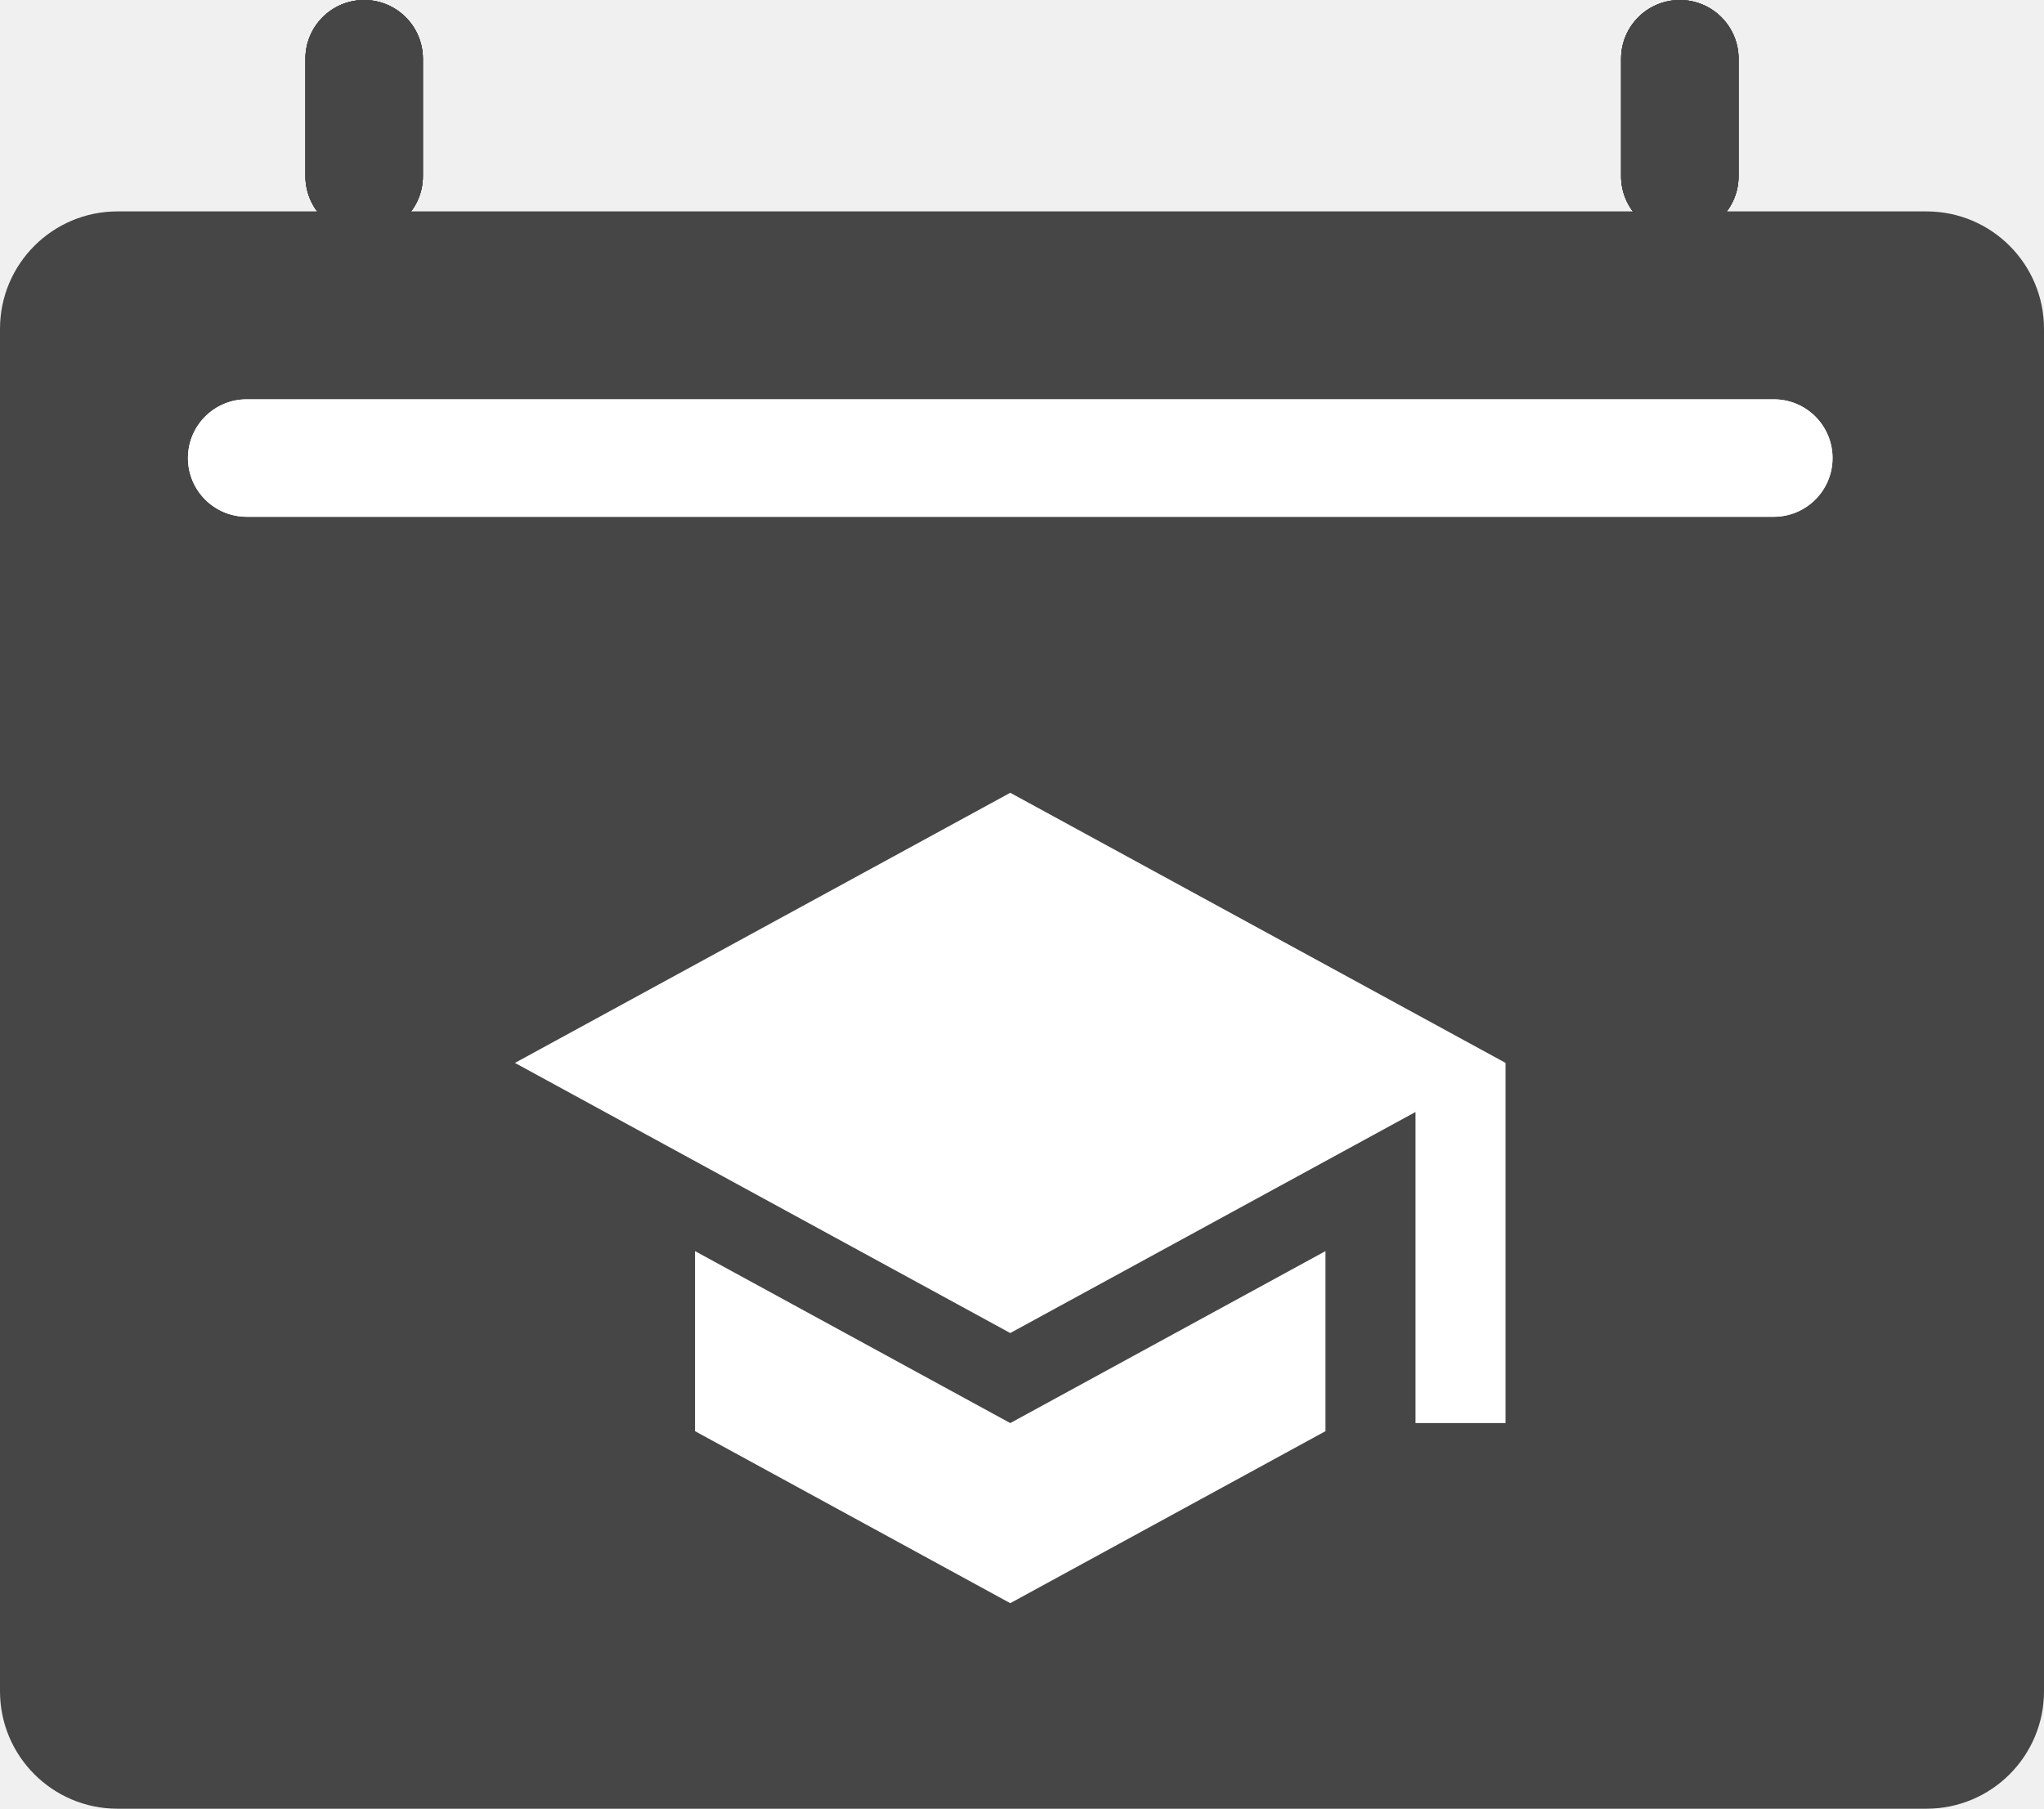
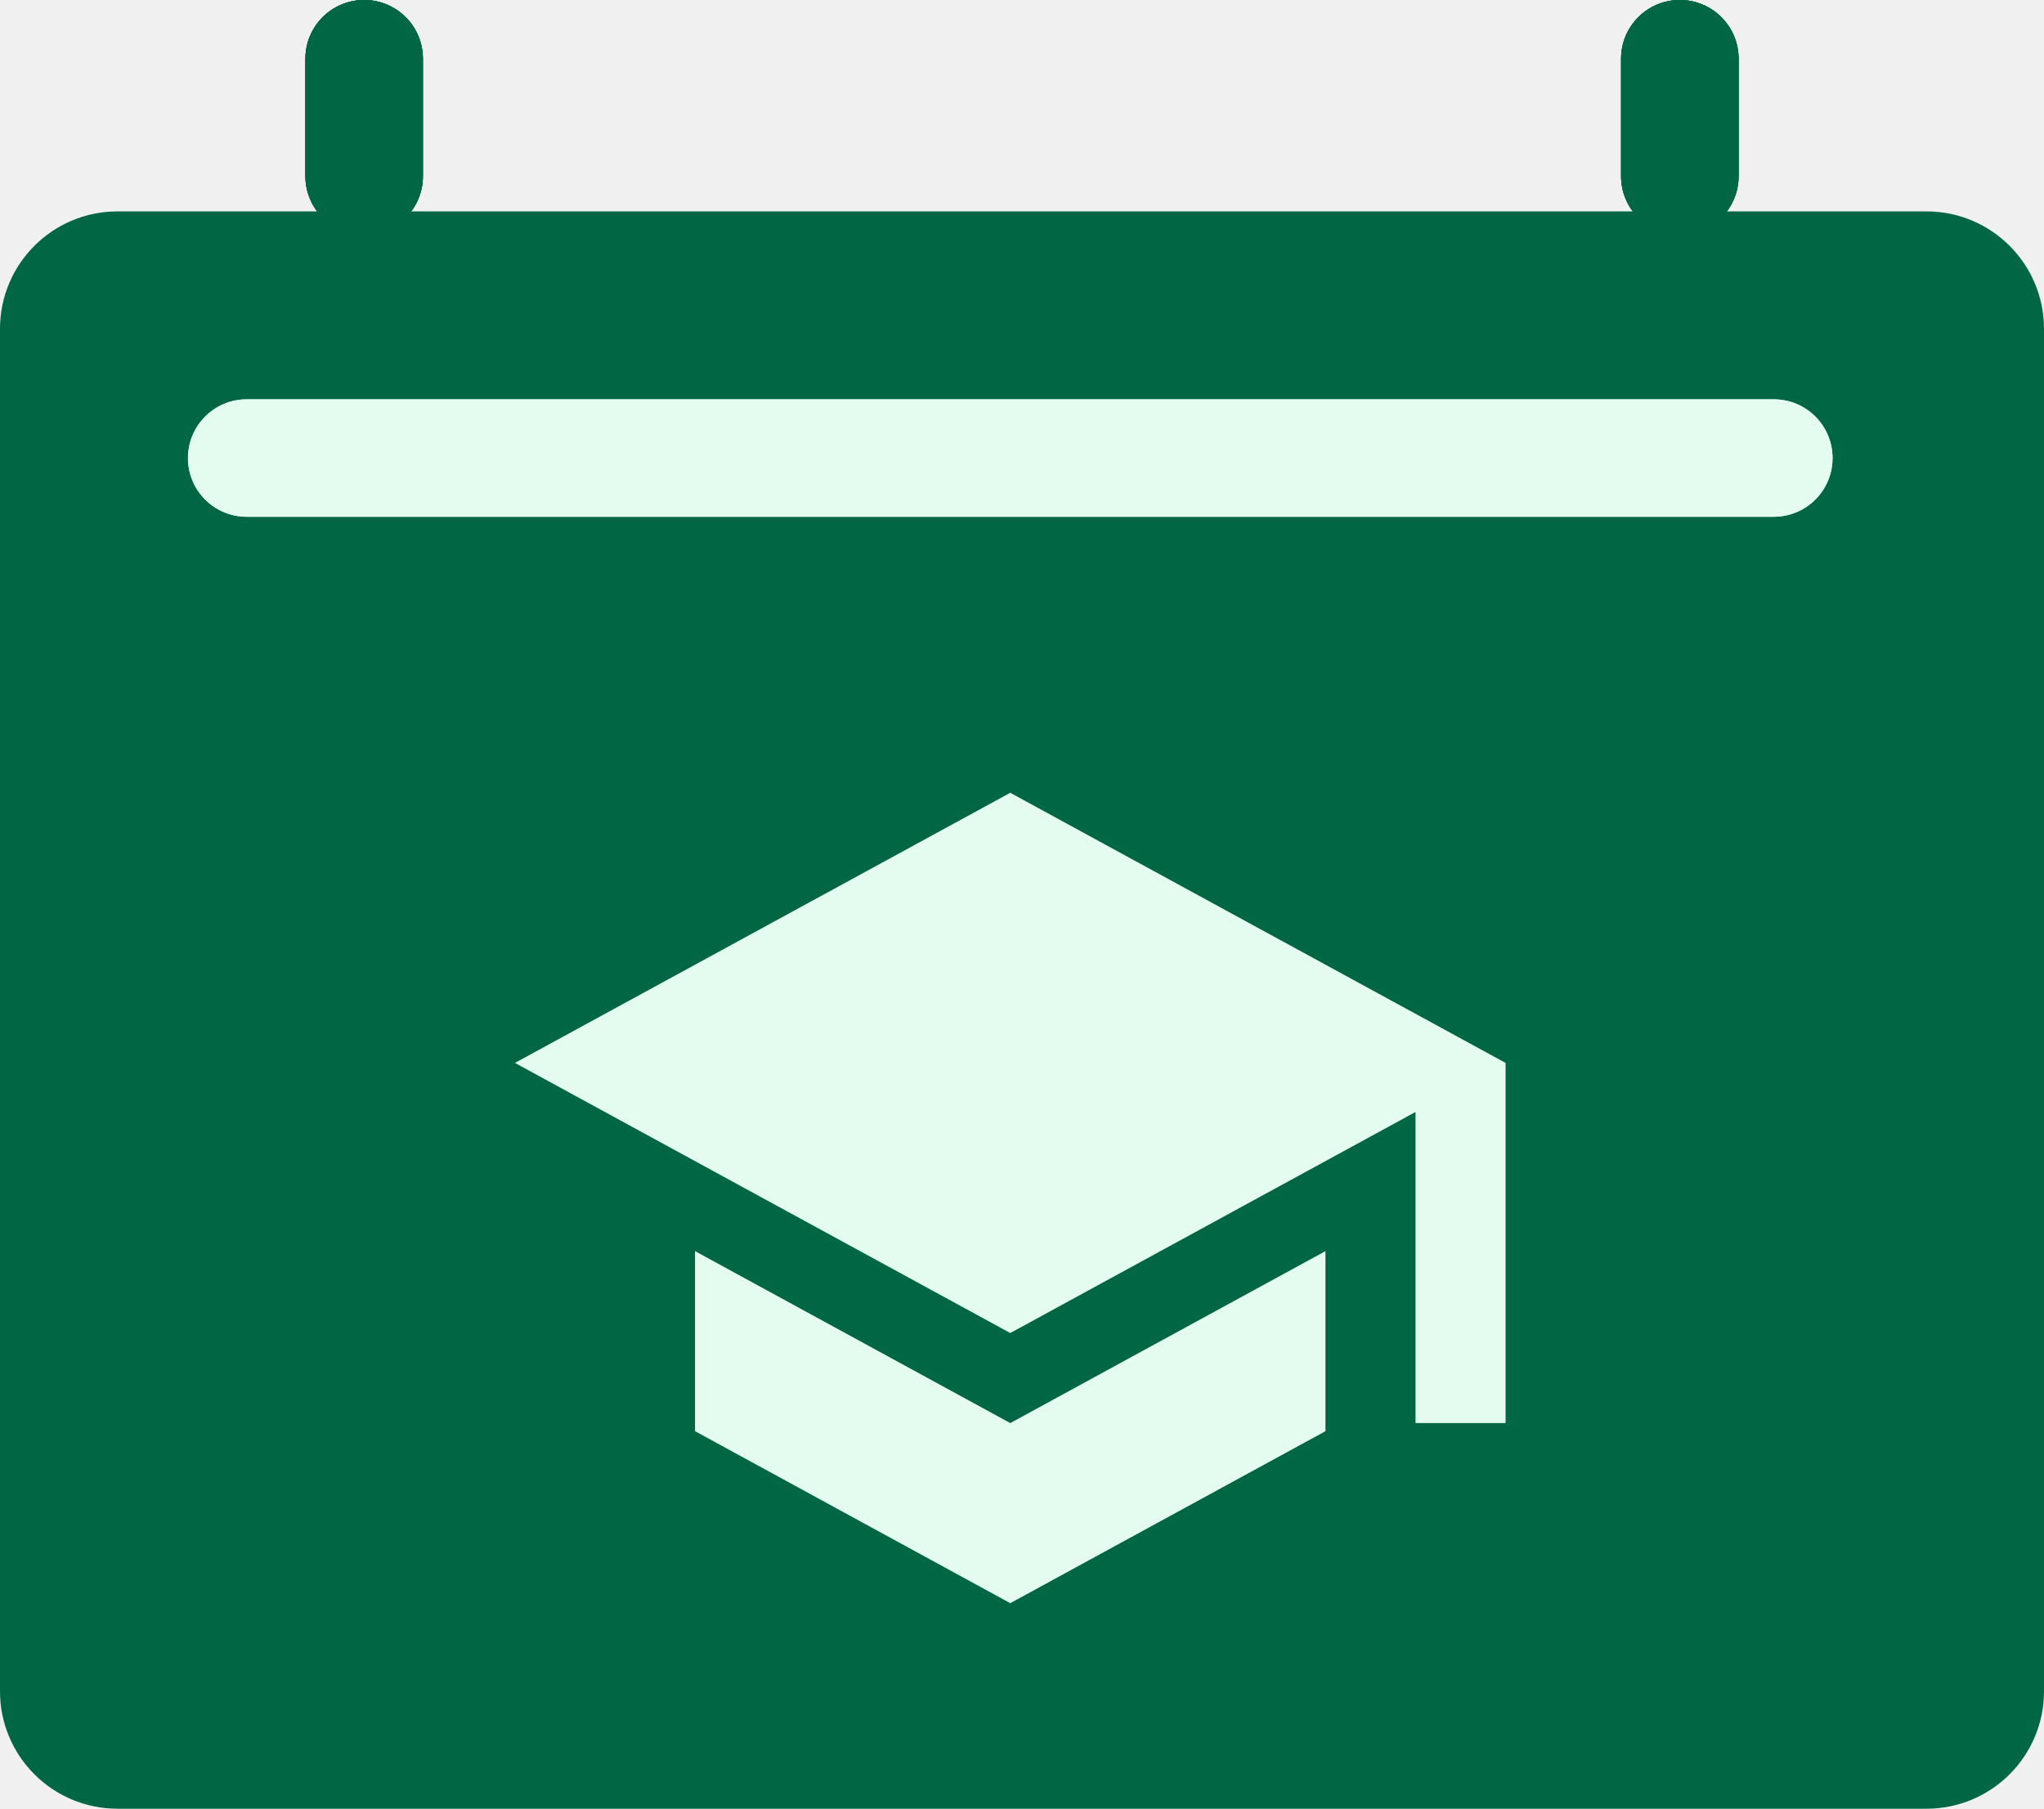
<svg xmlns="http://www.w3.org/2000/svg" width="87" height="77" viewBox="0 0 87 77" fill="none">
-   <rect y="9" width="87" height="68" rx="5" fill="#474646" />
-   <rect x="13" width="5" height="10" rx="2.5" fill="#474646" />
-   <rect x="13" width="5" height="10" rx="2.5" fill="#474646" />
-   <rect x="69" width="5" height="10" rx="2.5" fill="#474646" />
-   <rect x="69" width="5" height="10" rx="2.5" fill="#474646" />
-   <rect x="8" y="17" width="70" height="5" rx="2.5" fill="white" />
-   <rect x="13" width="5" height="10" rx="2.5" fill="#474646" />
-   <rect x="13" width="5" height="10" rx="2.5" fill="#474646" />
-   <rect x="69" width="5" height="10" rx="2.5" fill="#474646" />
-   <rect x="69" width="5" height="10" rx="2.5" fill="#474646" />
-   <rect x="8" y="17" width="70" height="5" rx="2.5" fill="white" />
-   <path d="M29.583 53.262V60.928L43 68.25L56.417 60.928V53.262L43 60.583L29.583 53.262ZM43 33.75L21.917 45.25L43 56.75L60.25 47.339V60.583H64.083V45.25L43 33.75Z" fill="white" />
+   <rect y="9" width="87" height="68" rx="5" fill="#006644" />
+   <rect x="13" width="5" height="10" rx="2.5" fill="#006644" />
+   <rect x="13" width="5" height="10" rx="2.5" fill="#006644" />
+   <rect x="69" width="5" height="10" rx="2.5" fill="#006644" />
+   <rect x="69" width="5" height="10" rx="2.5" fill="#006644" />
+   <rect x="8" y="17" width="70" height="5" rx="2.5" fill="#E3FCEF" />
+   <rect x="13" width="5" height="10" rx="2.5" fill="#006644" />
+   <rect x="13" width="5" height="10" rx="2.5" fill="#006644" />
+   <rect x="69" width="5" height="10" rx="2.5" fill="#006644" />
+   <rect x="69" width="5" height="10" rx="2.5" fill="#006644" />
+   <rect x="8" y="17" width="70" height="5" rx="2.5" fill="#E3FCEF" />
+   <path d="M29.583 53.262V60.928L43 68.25L56.417 60.928V53.262L43 60.583L29.583 53.262ZM43 33.75L21.917 45.25L43 56.75L60.25 47.339V60.583H64.083V45.25L43 33.75Z" fill="#E3FCEF" />
</svg>
